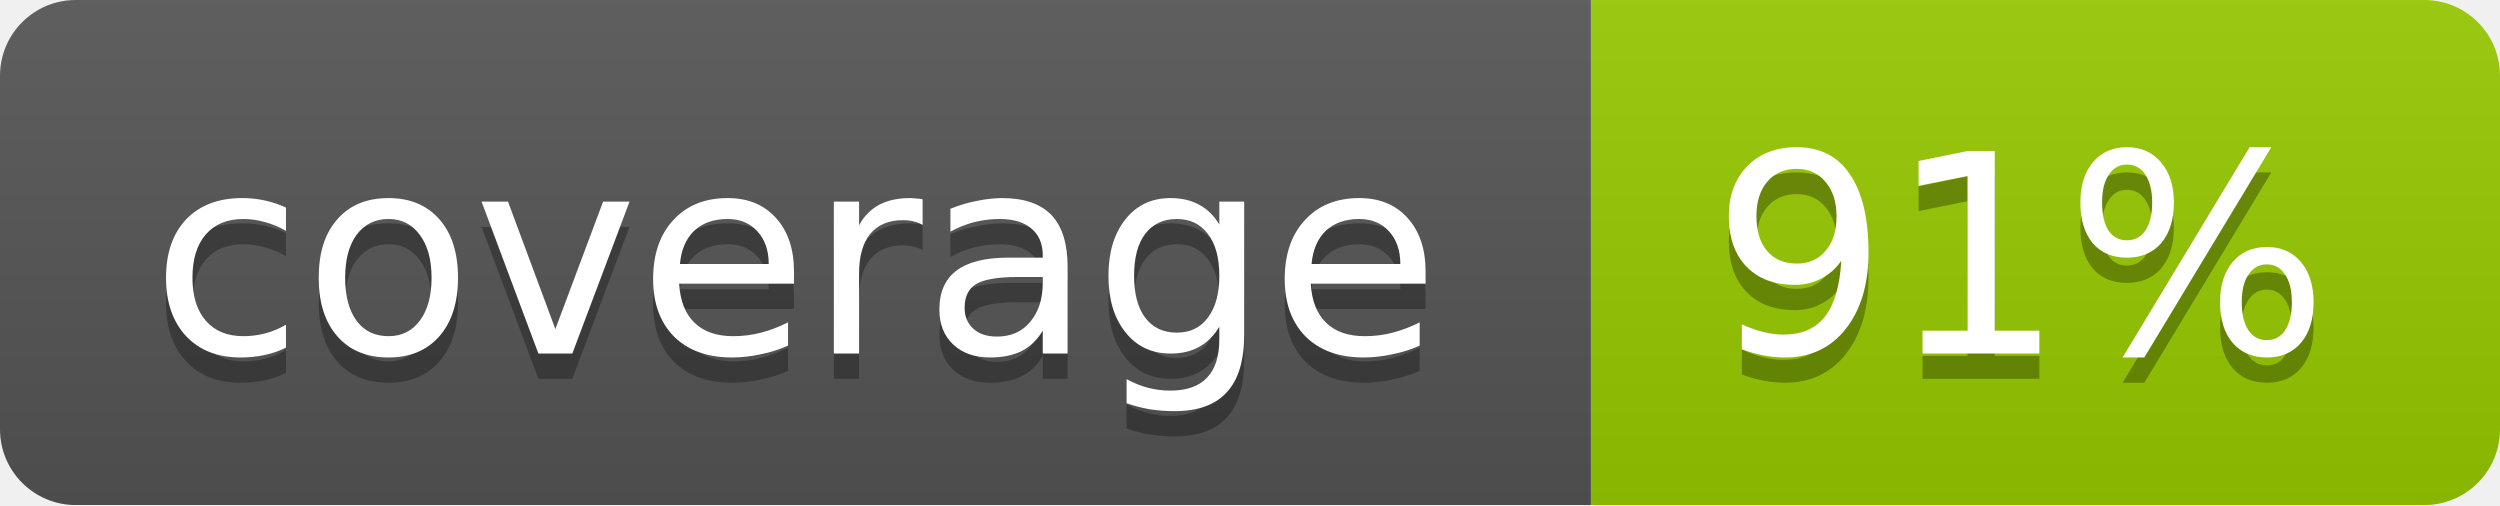
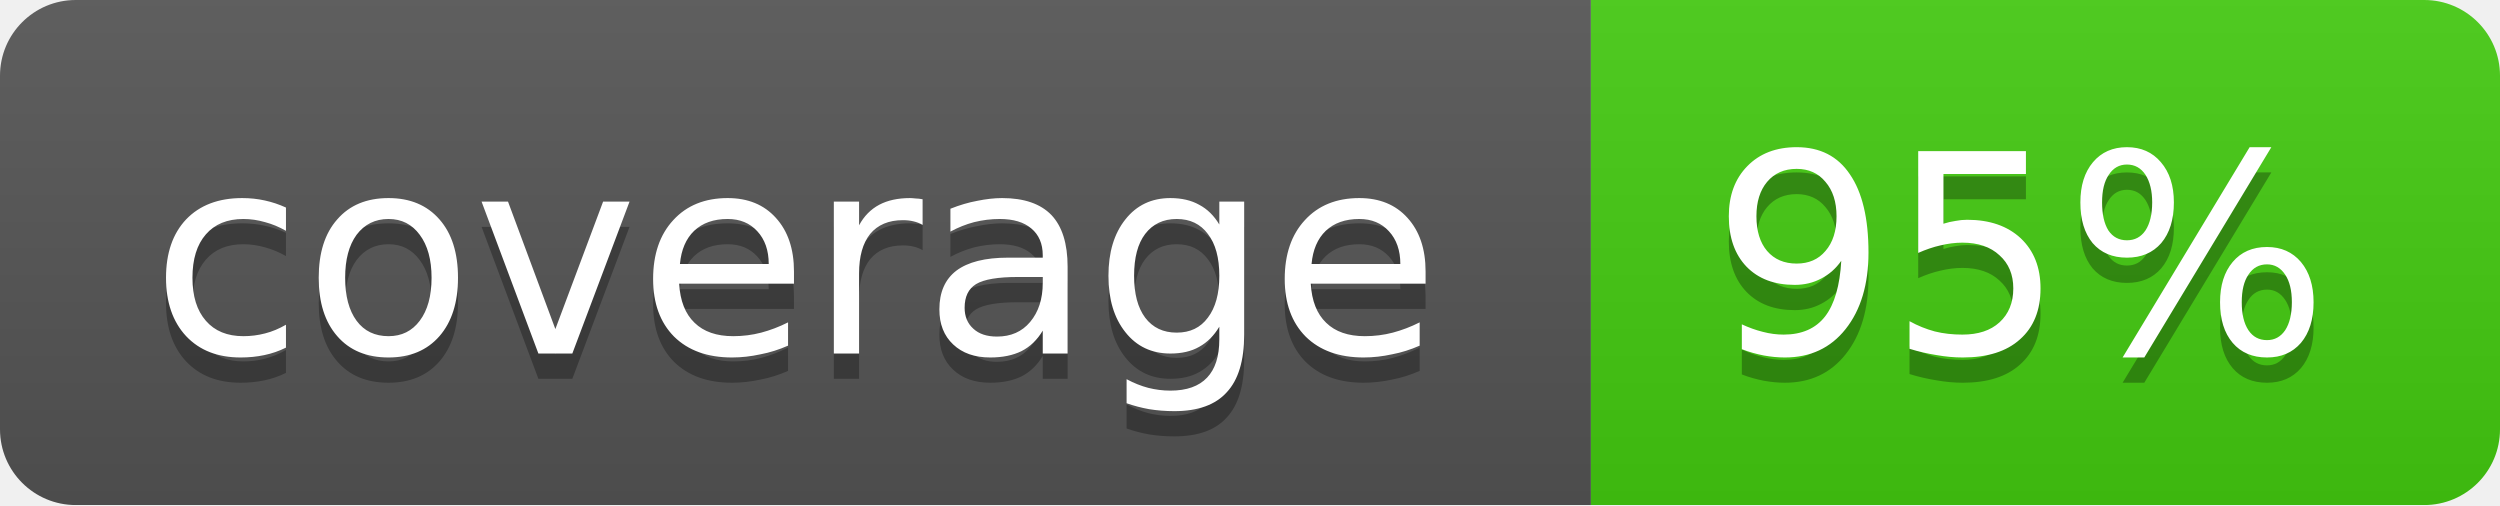
<svg xmlns="http://www.w3.org/2000/svg" width="99" height="20">
  <linearGradient id="b" x2="0" y2="100%">
    <stop offset="0" stop-color="#bbb" stop-opacity=".1" />
    <stop offset="1" stop-opacity=".1" />
  </linearGradient>
  <mask id="a">
    <rect width="99" height="20" rx="3" fill="#fff" />
  </mask>
  <g mask="url(#a)">
    <path fill="#555" d="M0 0h63v20H0z" />
-     <path fill="#97CA00" d="M63 0h36v20H63z" />
+     <path fill="#4c1" d="M63 0h36v20H63z" />
    <path fill="url(#b)" d="M0 0h99v20H0z" />
  </g>
  <g fill="#fff" text-anchor="middle" font-family="DejaVu Sans,Verdana,Geneva,sans-serif" font-size="11">
    <text x="31.5" y="15" fill="#010101" fill-opacity=".3">coverage</text>
    <text x="31.5" y="14">coverage</text>
-     <text x="80" y="15" fill="#010101" fill-opacity=".3">91%</text>
-     <text x="80" y="14">91%</text>
+     <text x="80" y="15" fill="#010101" fill-opacity=".3">95%</text>
+     <text x="80" y="14">95%</text>
  </g>
</svg>
